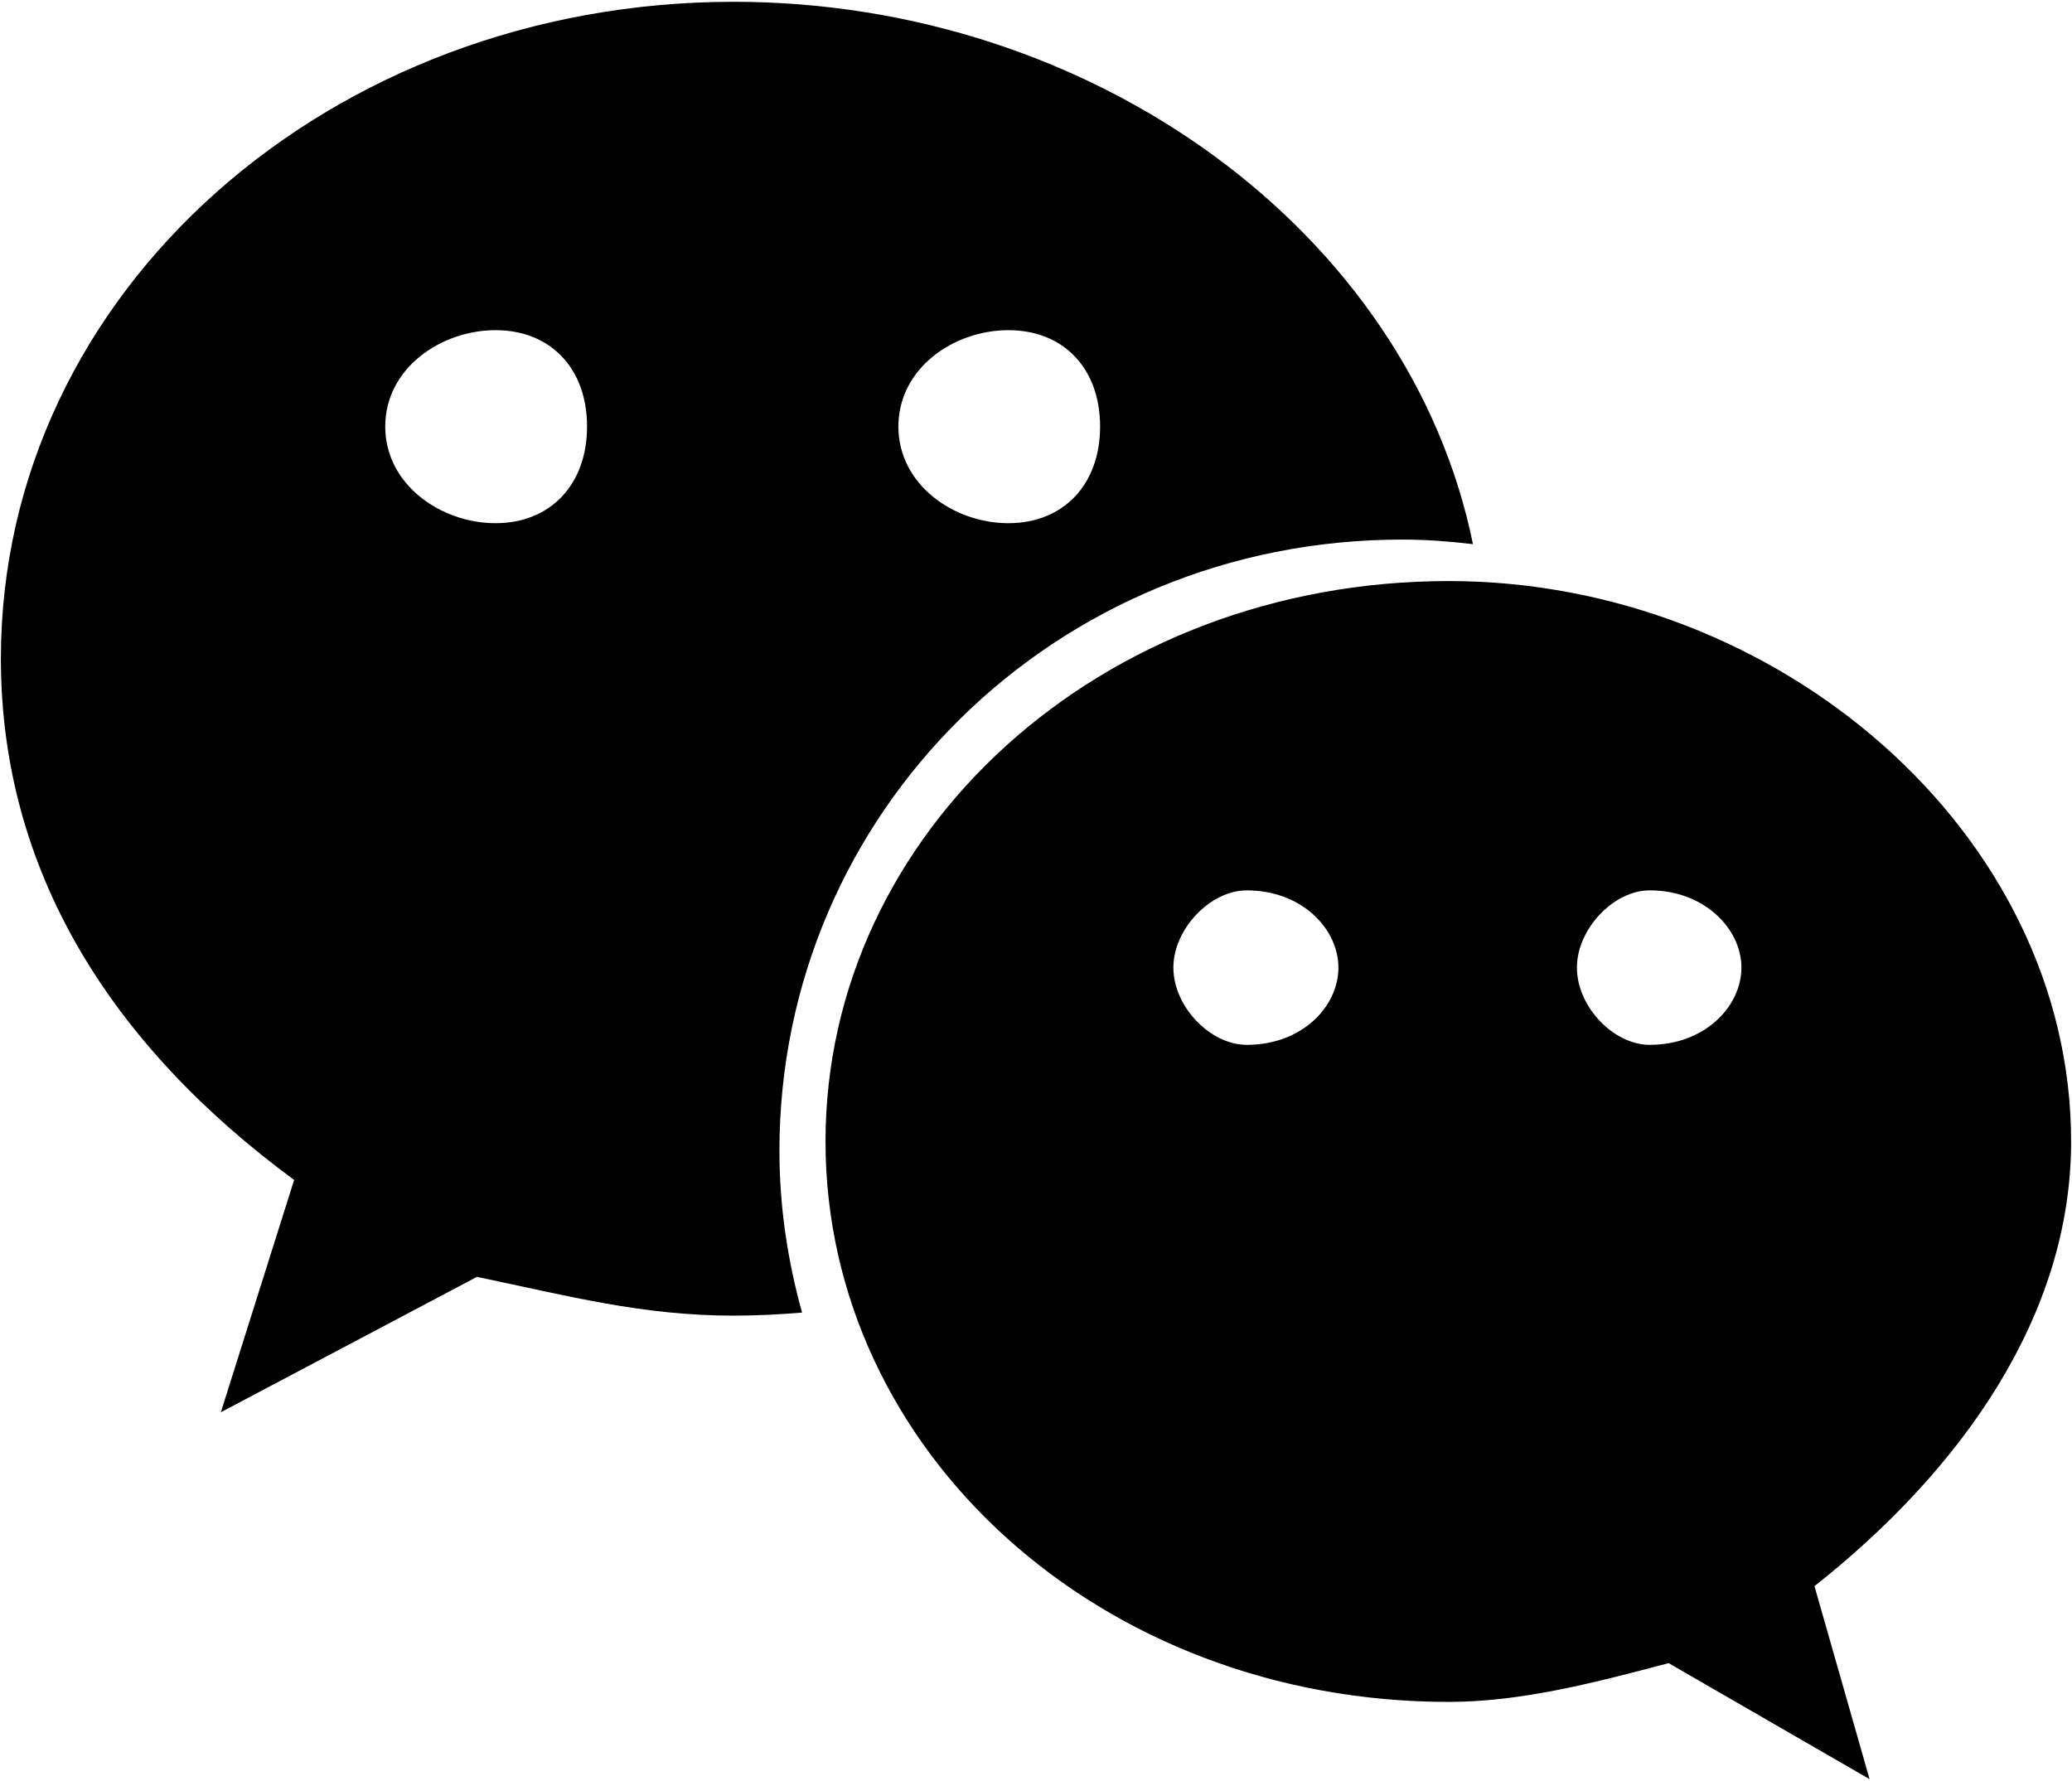
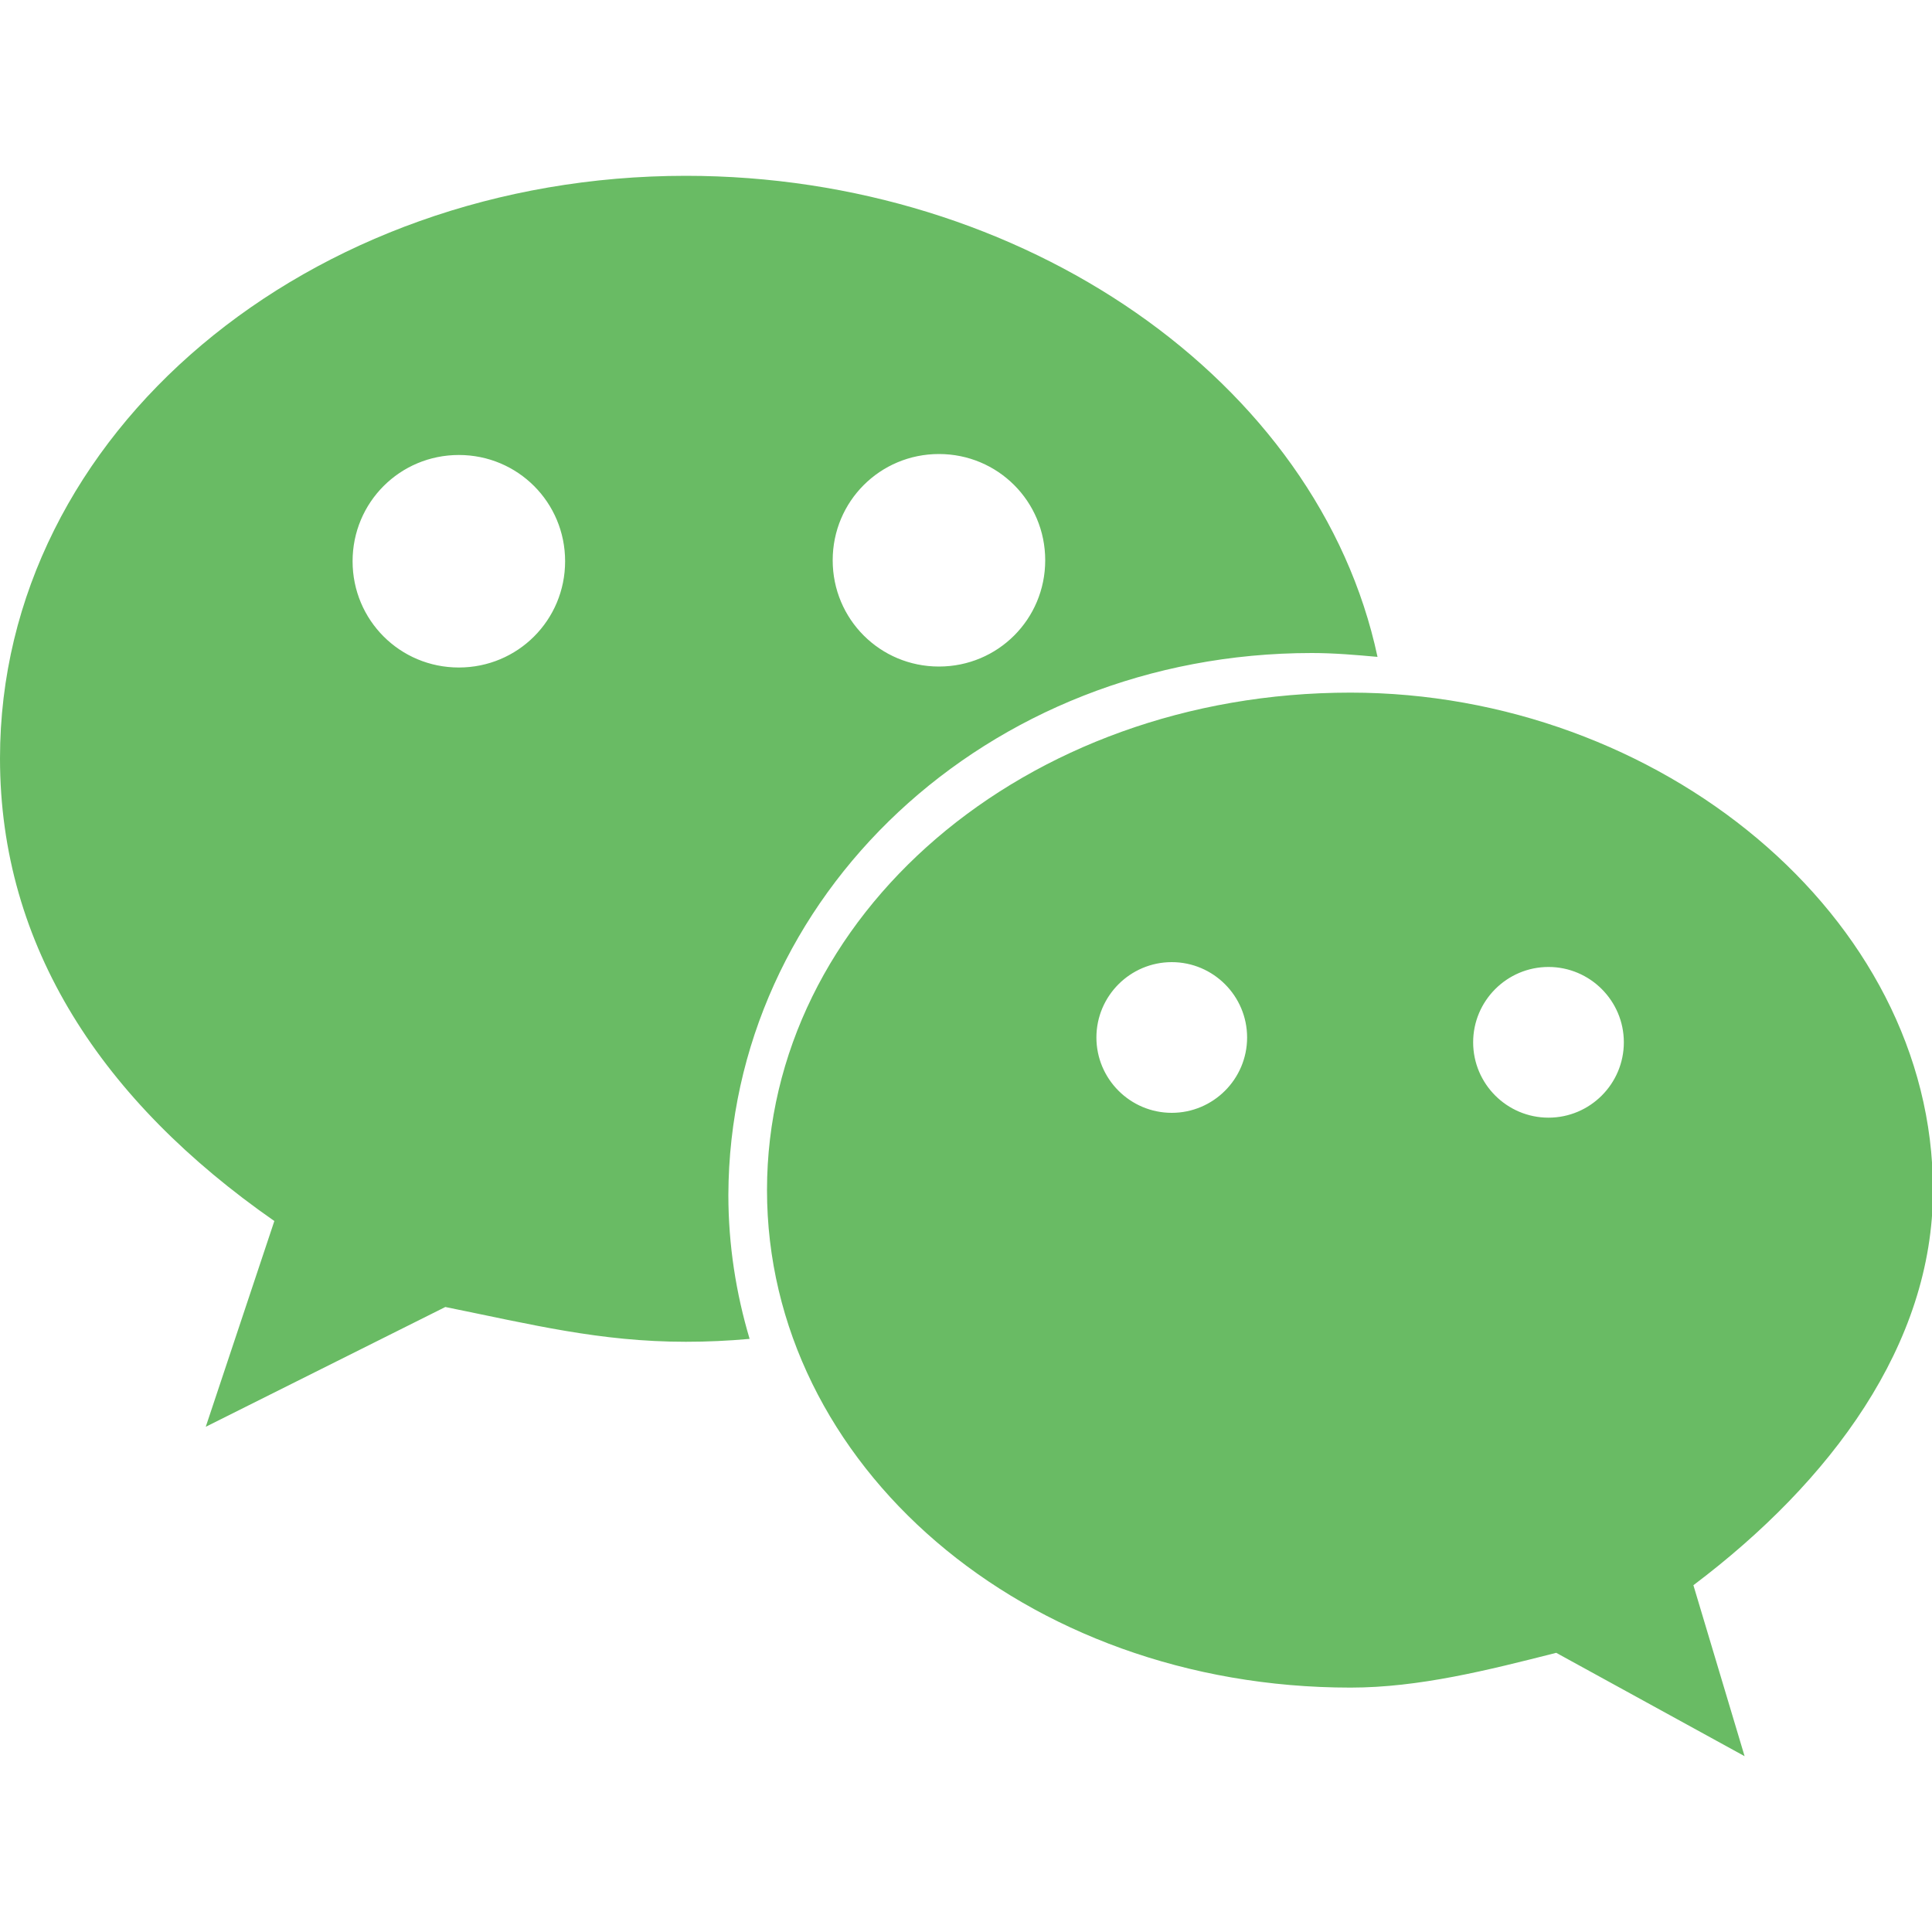
- <svg xmlns="http://www.w3.org/2000/svg" width="128" height="110">
-   <path d="M86.635 33.334c1.467 0 2.917.113 4.358.283C87.078 14.392 67.58.111 45.321.111 20.44.111.055 17.987.055 40.687c0 13.104 6.781 23.863 18.115 32.209l-4.527 14.352 15.82-8.364c5.666 1.182 10.207 2.395 15.858 2.395 1.42 0 2.829-.073 4.227-.189-.886-3.19-1.398-6.53-1.398-9.996 0-20.845 16.98-37.76 38.485-37.76zm-24.34-12.936c3.407 0 5.665 2.363 5.665 5.954 0 3.576-2.258 5.97-5.666 5.97-3.392 0-6.795-2.395-6.795-5.97 0-3.591 3.403-5.954 6.795-5.954zM30.616 32.323c-3.393 0-6.818-2.395-6.818-5.971 0-3.591 3.425-5.954 6.818-5.954 3.392 0 5.65 2.363 5.65 5.954 0 3.576-2.258 5.97-5.65 5.97z" />
-   <path d="M127.945 70.52c0-19.075-18.108-34.623-38.448-34.623-21.537 0-38.5 15.548-38.5 34.623 0 19.108 16.963 34.622 38.5 34.622 4.508 0 9.058-1.2 13.584-2.395l12.414 7.167-3.404-11.923c9.087-7.184 15.854-16.712 15.854-27.471zm-50.928-5.97c-2.254 0-4.53-2.362-4.53-4.773 0-2.378 2.276-4.771 4.53-4.771 3.422 0 5.665 2.393 5.665 4.771 0 2.41-2.243 4.773-5.665 4.773zm24.897 0c-2.24 0-4.498-2.362-4.498-4.773 0-2.378 2.258-4.771 4.498-4.771 3.392 0 5.665 2.393 5.665 4.771 0 2.41-2.273 4.773-5.665 4.773z" />
+ <svg xmlns="http://www.w3.org/2000/svg" t="1641003907342" class="icon" viewBox="0 0 1024 1024" version="1.1" p-id="2128" width="200" height="200">
+   <path d="M695.296 346.112c11.776 0 23.552 1.024 34.816 2.048-31.232-146.432-187.904-254.976-366.592-254.976-199.68 0-363.52 136.192-363.52 308.736 0 99.84 54.272 181.76 145.408 245.248l-36.352 109.056L236.032 692.736c45.568 9.216 81.92 18.432 127.488 18.432 11.264 0 22.528-0.512 33.792-1.536-7.168-24.064-11.264-49.664-11.264-76.288 0.512-158.208 136.704-287.232 309.248-287.232zM497.664 240.64c31.232 0 56.32 25.088 56.32 56.32s-25.088 56.32-56.32 56.32-56.32-25.088-56.32-56.32 25.088-56.32 56.32-56.32zM243.2 353.792c-31.232 0-56.32-25.088-56.32-56.32s25.088-56.32 56.32-56.32 56.32 25.088 56.32 56.32-25.088 56.32-56.32 56.32zM1024.512 630.784c0-145.408-145.408-263.68-308.736-263.68-173.056 0-309.248 118.272-309.248 263.68s136.192 263.68 309.248 263.68c36.352 0 72.704-9.216 109.056-18.432l99.84 54.784-27.136-90.624c72.704-54.784 126.976-127.488 126.976-209.408z m-403.456-40.96c-22.016 0-39.936-17.92-39.936-39.936s17.92-39.936 39.936-39.936 39.936 17.92 39.936 39.936-17.92 39.936-39.936 39.936z m199.68 2.56c-22.016 0-39.936-17.92-39.936-39.936s17.92-39.936 39.936-39.936 39.936 17.92 39.936 39.936-17.92 39.936-39.936 39.936z" fill="#69BB64" p-id="2129" />
</svg>
